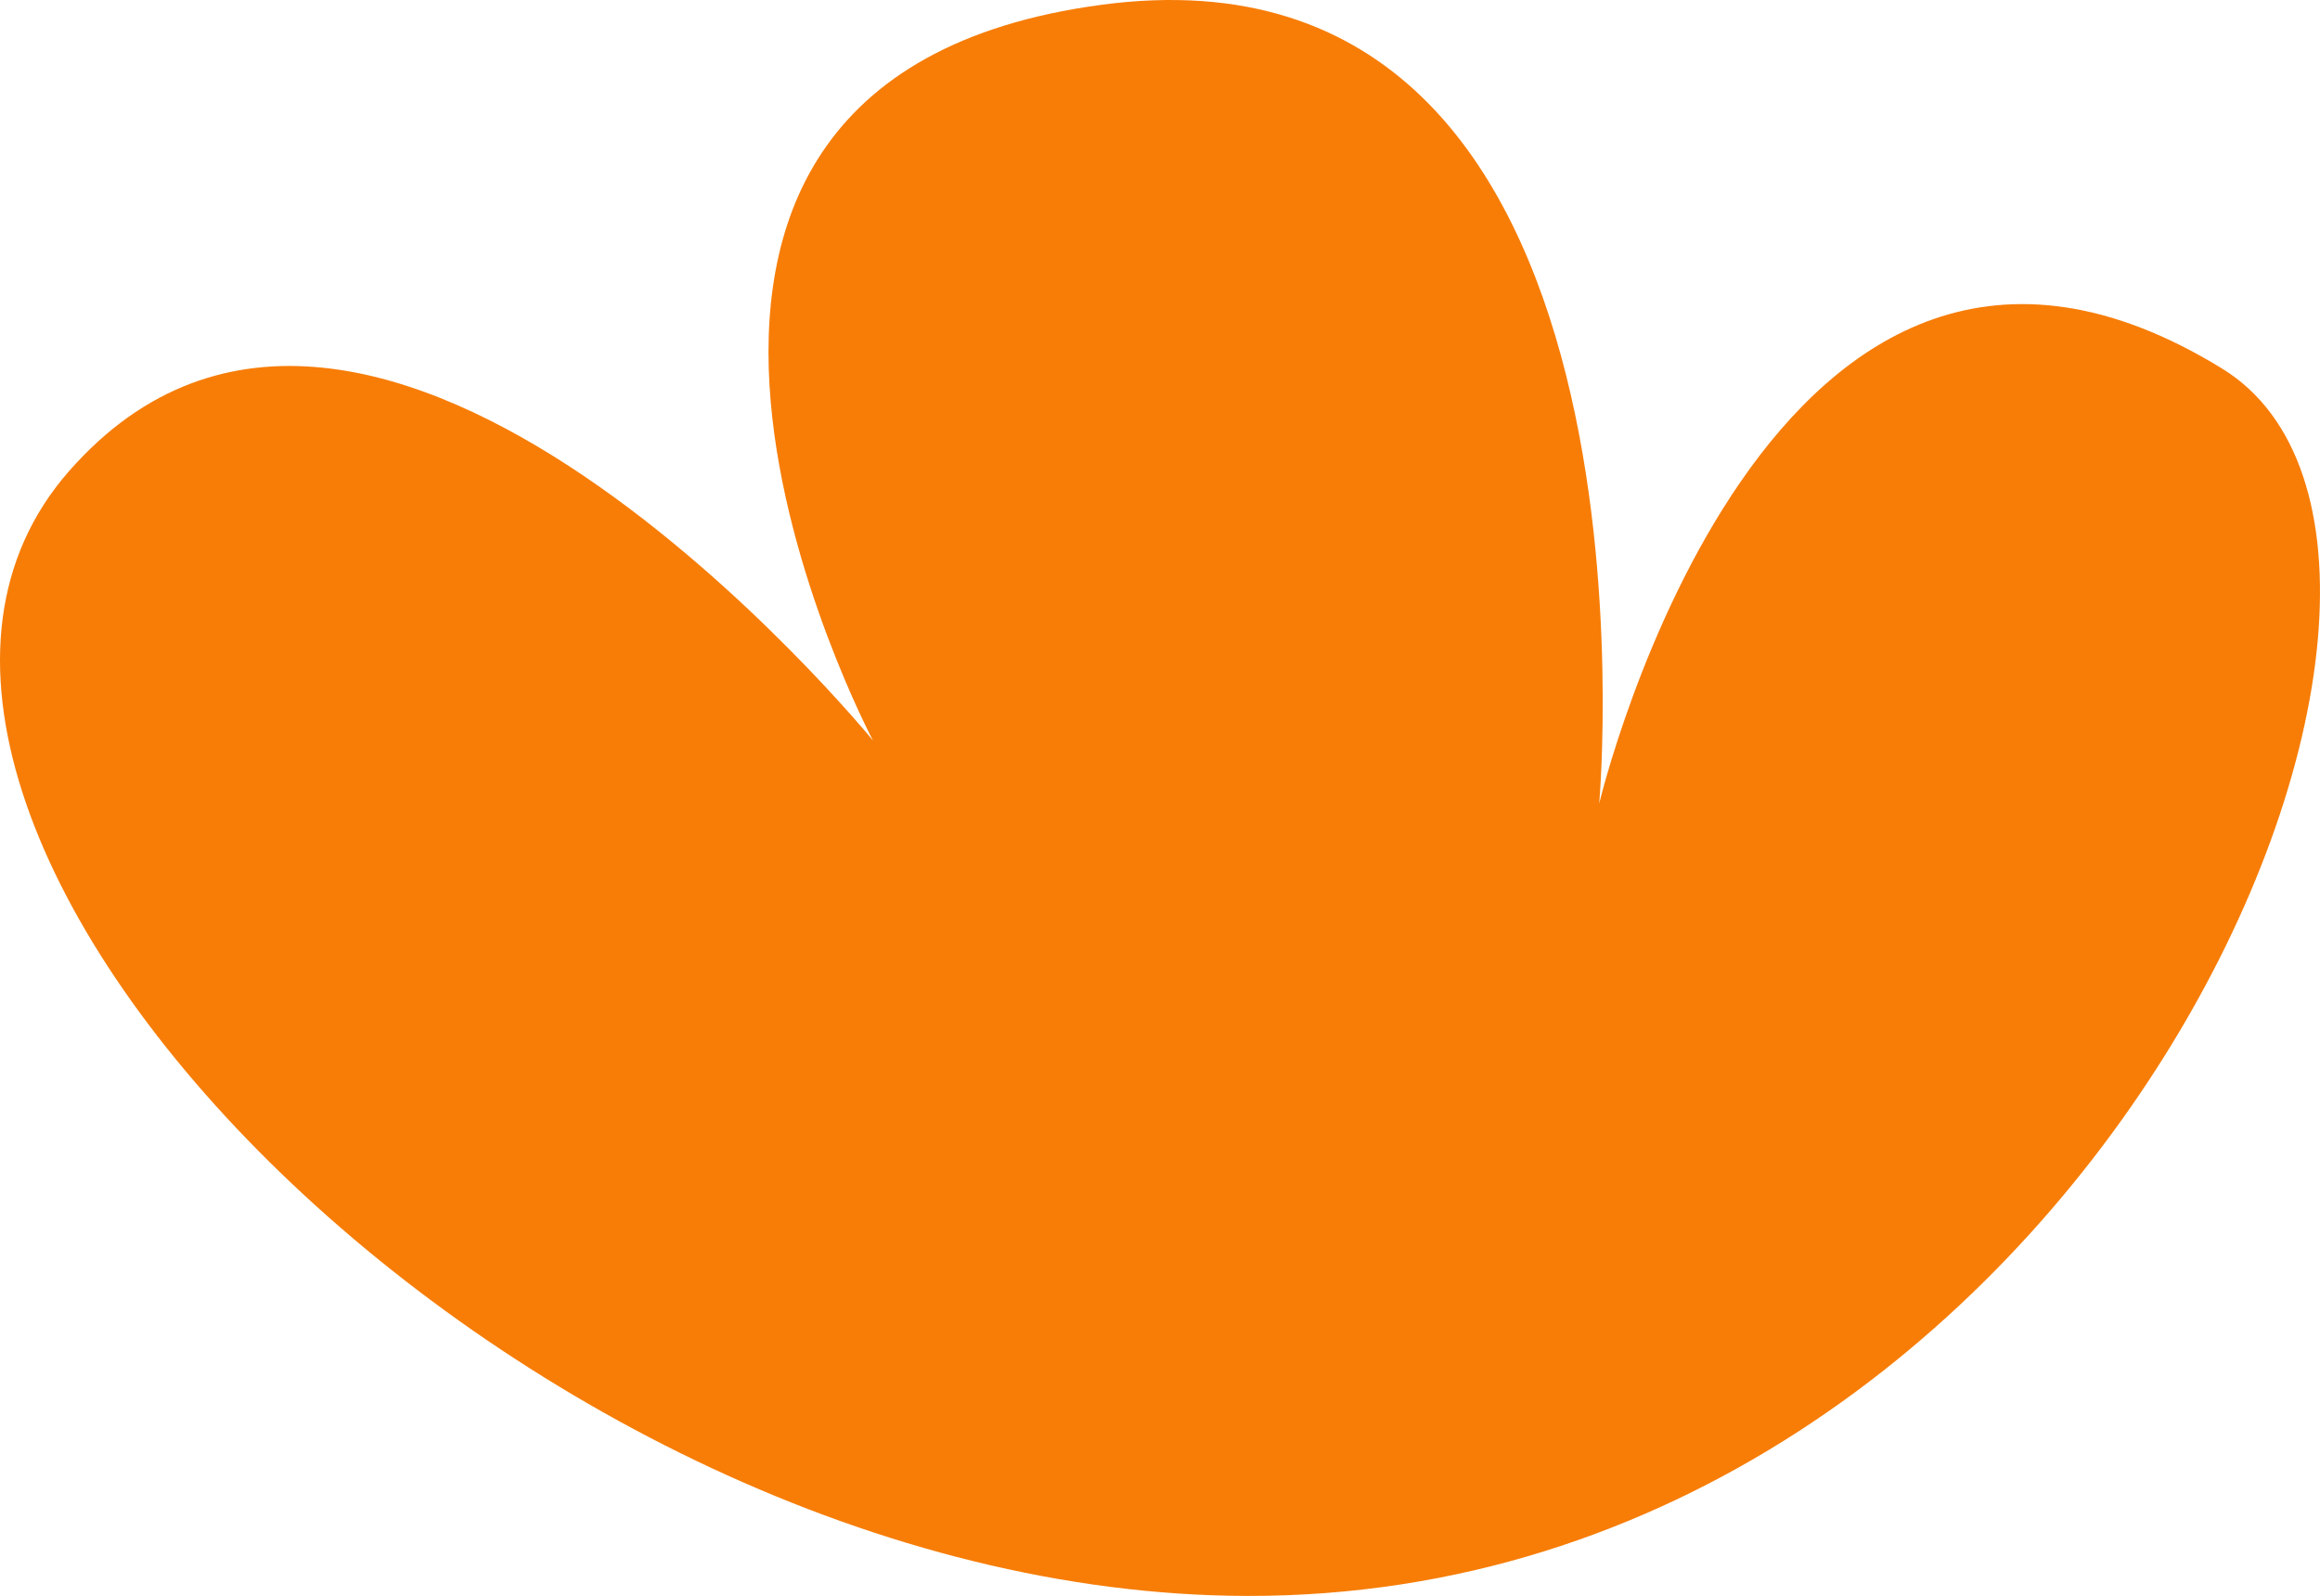
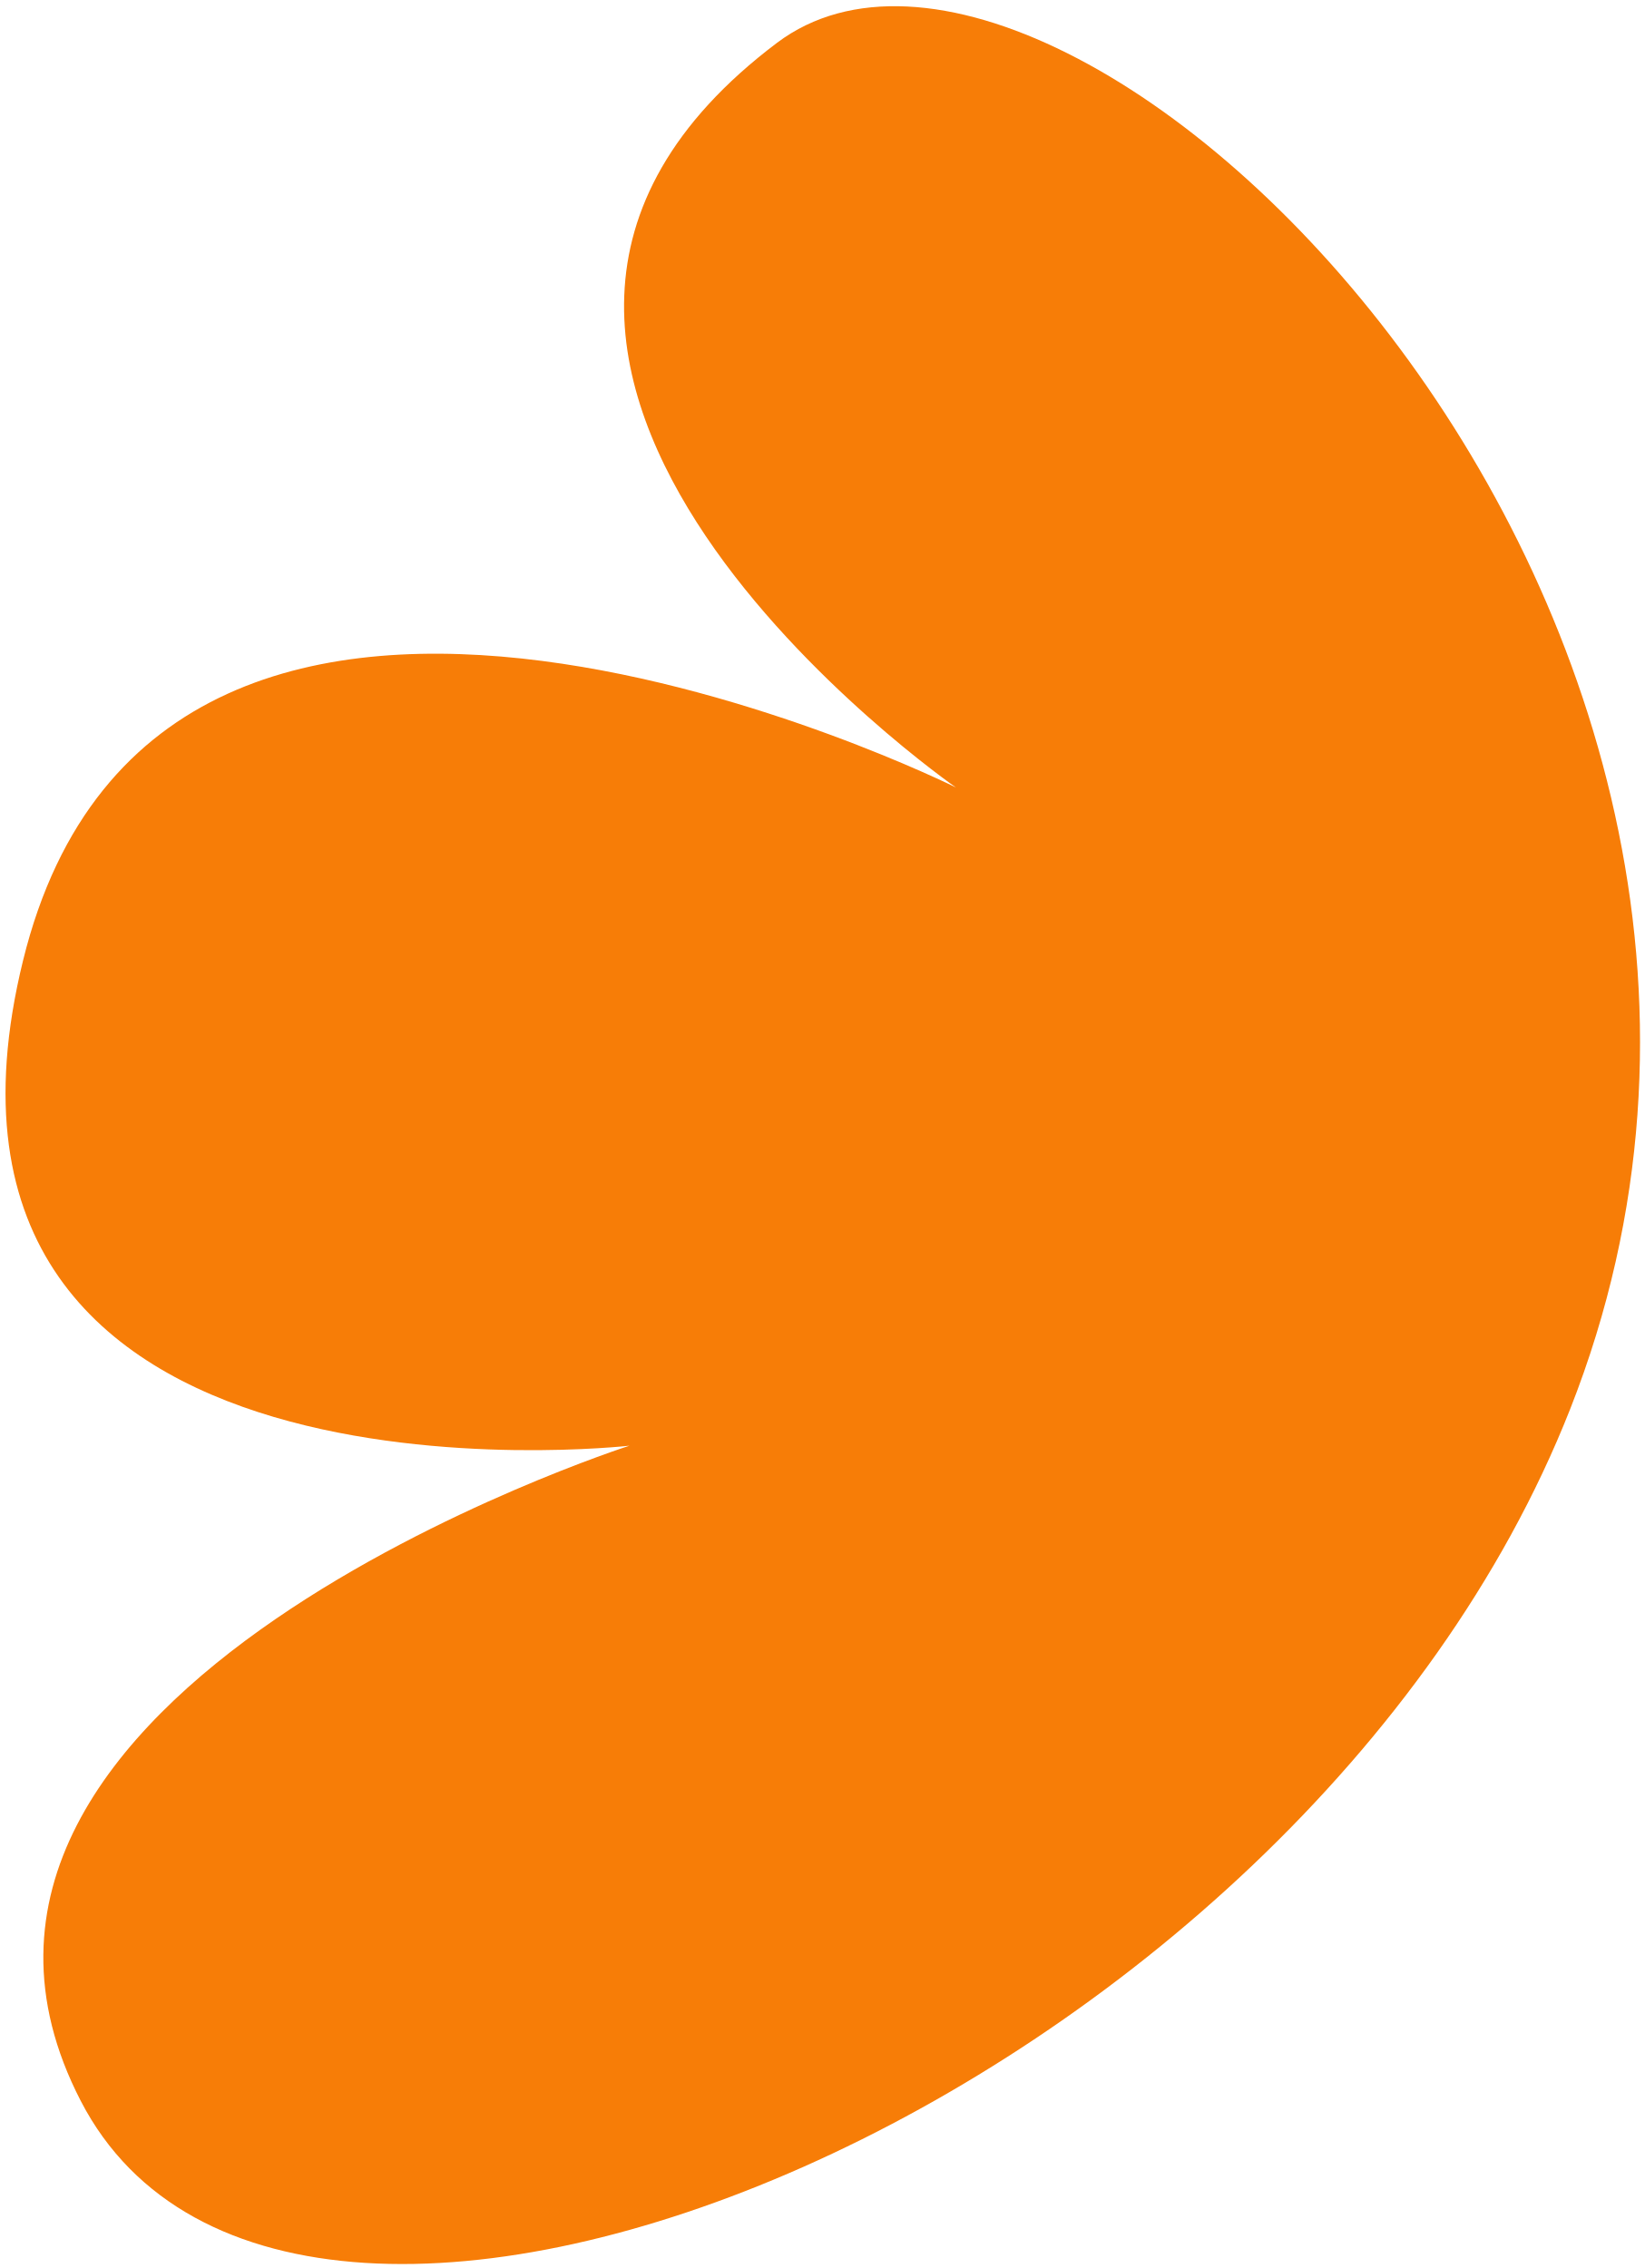
- <svg xmlns="http://www.w3.org/2000/svg" width="266" height="183" viewBox="0 0 266 183" fill="none">
-   <path d="M254.807 42.281C202.811 10.307 183.358 92.137 183.358 92.137C183.358 92.137 192.266 -8.299 126.271 0.552C60.094 9.404 100.091 84.912 100.091 84.912C100.091 84.912 42.64 14.462 7.916 54.022C-26.809 93.583 59.003 182.819 142.997 183C239.717 183.18 289.895 63.958 254.807 42.281Z" fill="#F77D07" />
+ <svg xmlns="http://www.w3.org/2000/svg" width="187" height="258" viewBox="0 0 187 258" fill="none">
+   <path d="M88.395 4.857C39.644 41.59 108.723 89.577 108.723 89.577C108.723 89.577 18.473 44.613 2.617 109.284C-13.304 174.125 71.594 164.458 71.594 164.458C71.594 164.458 -14.968 192.22 9.183 238.991C33.334 285.763 147.741 238.456 178.576 160.327C214.058 70.35 121.386 -19.894 88.395 4.857Z" fill="#F77D07" />
</svg>
